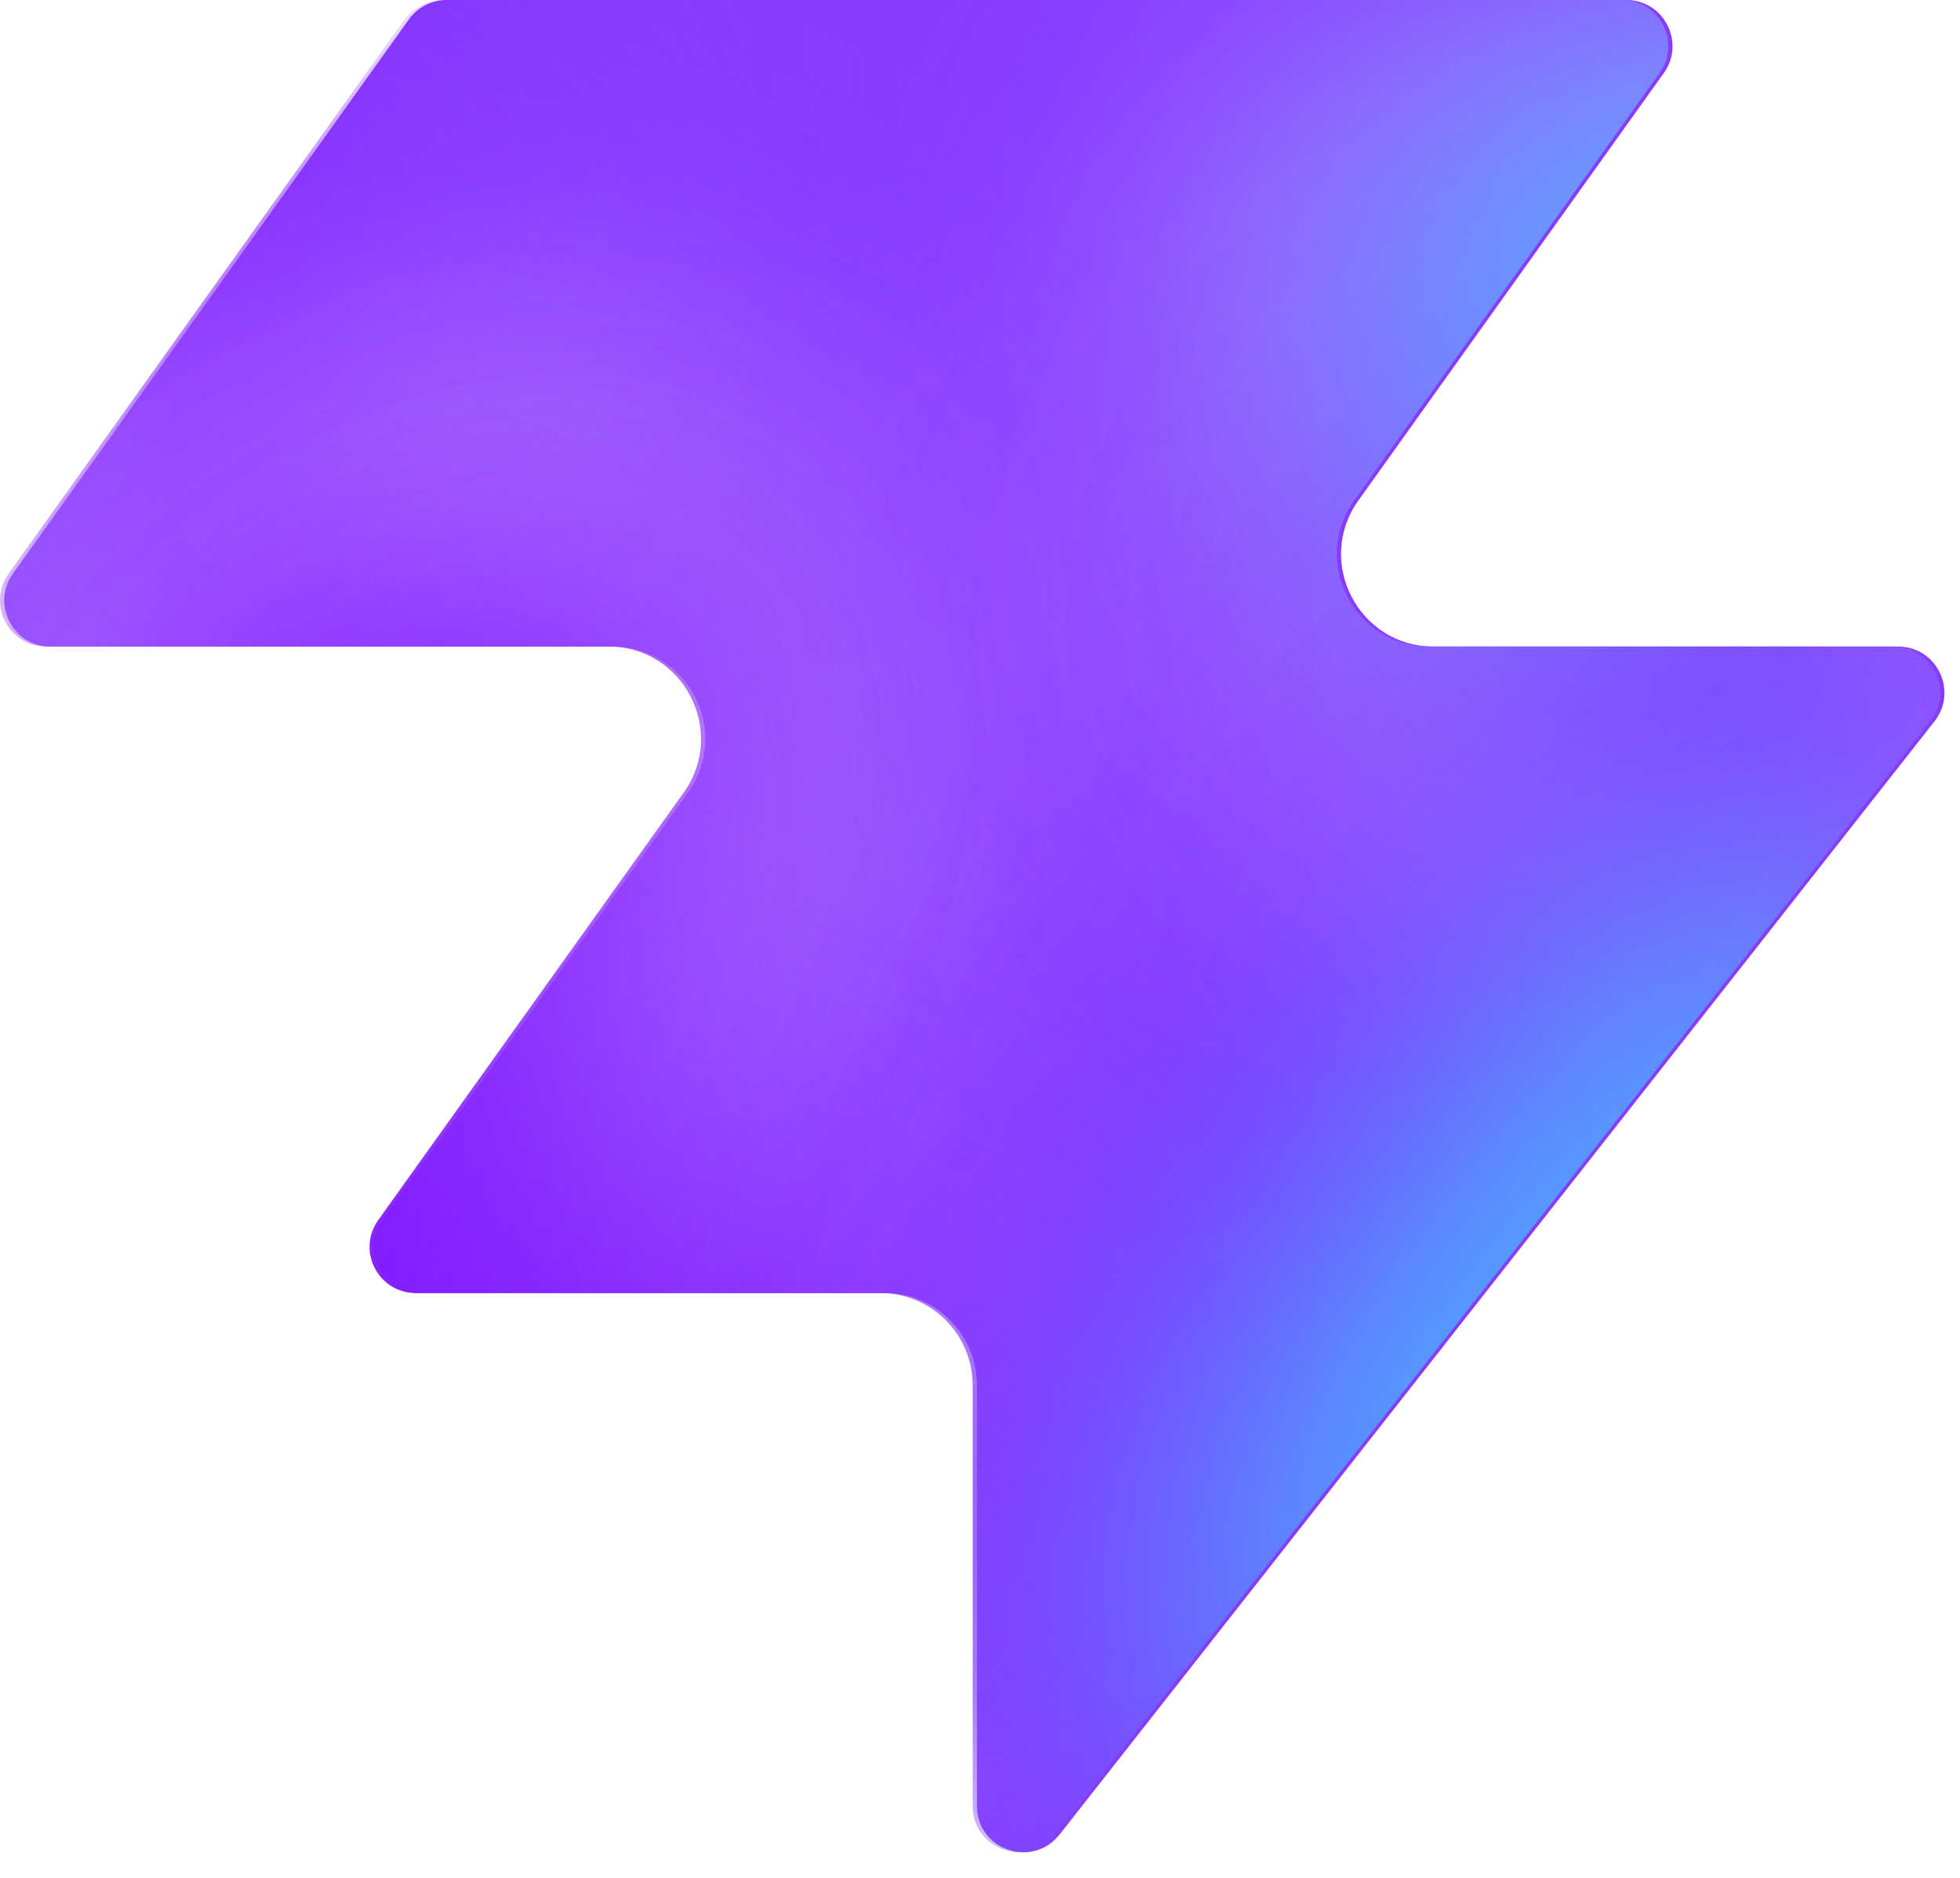
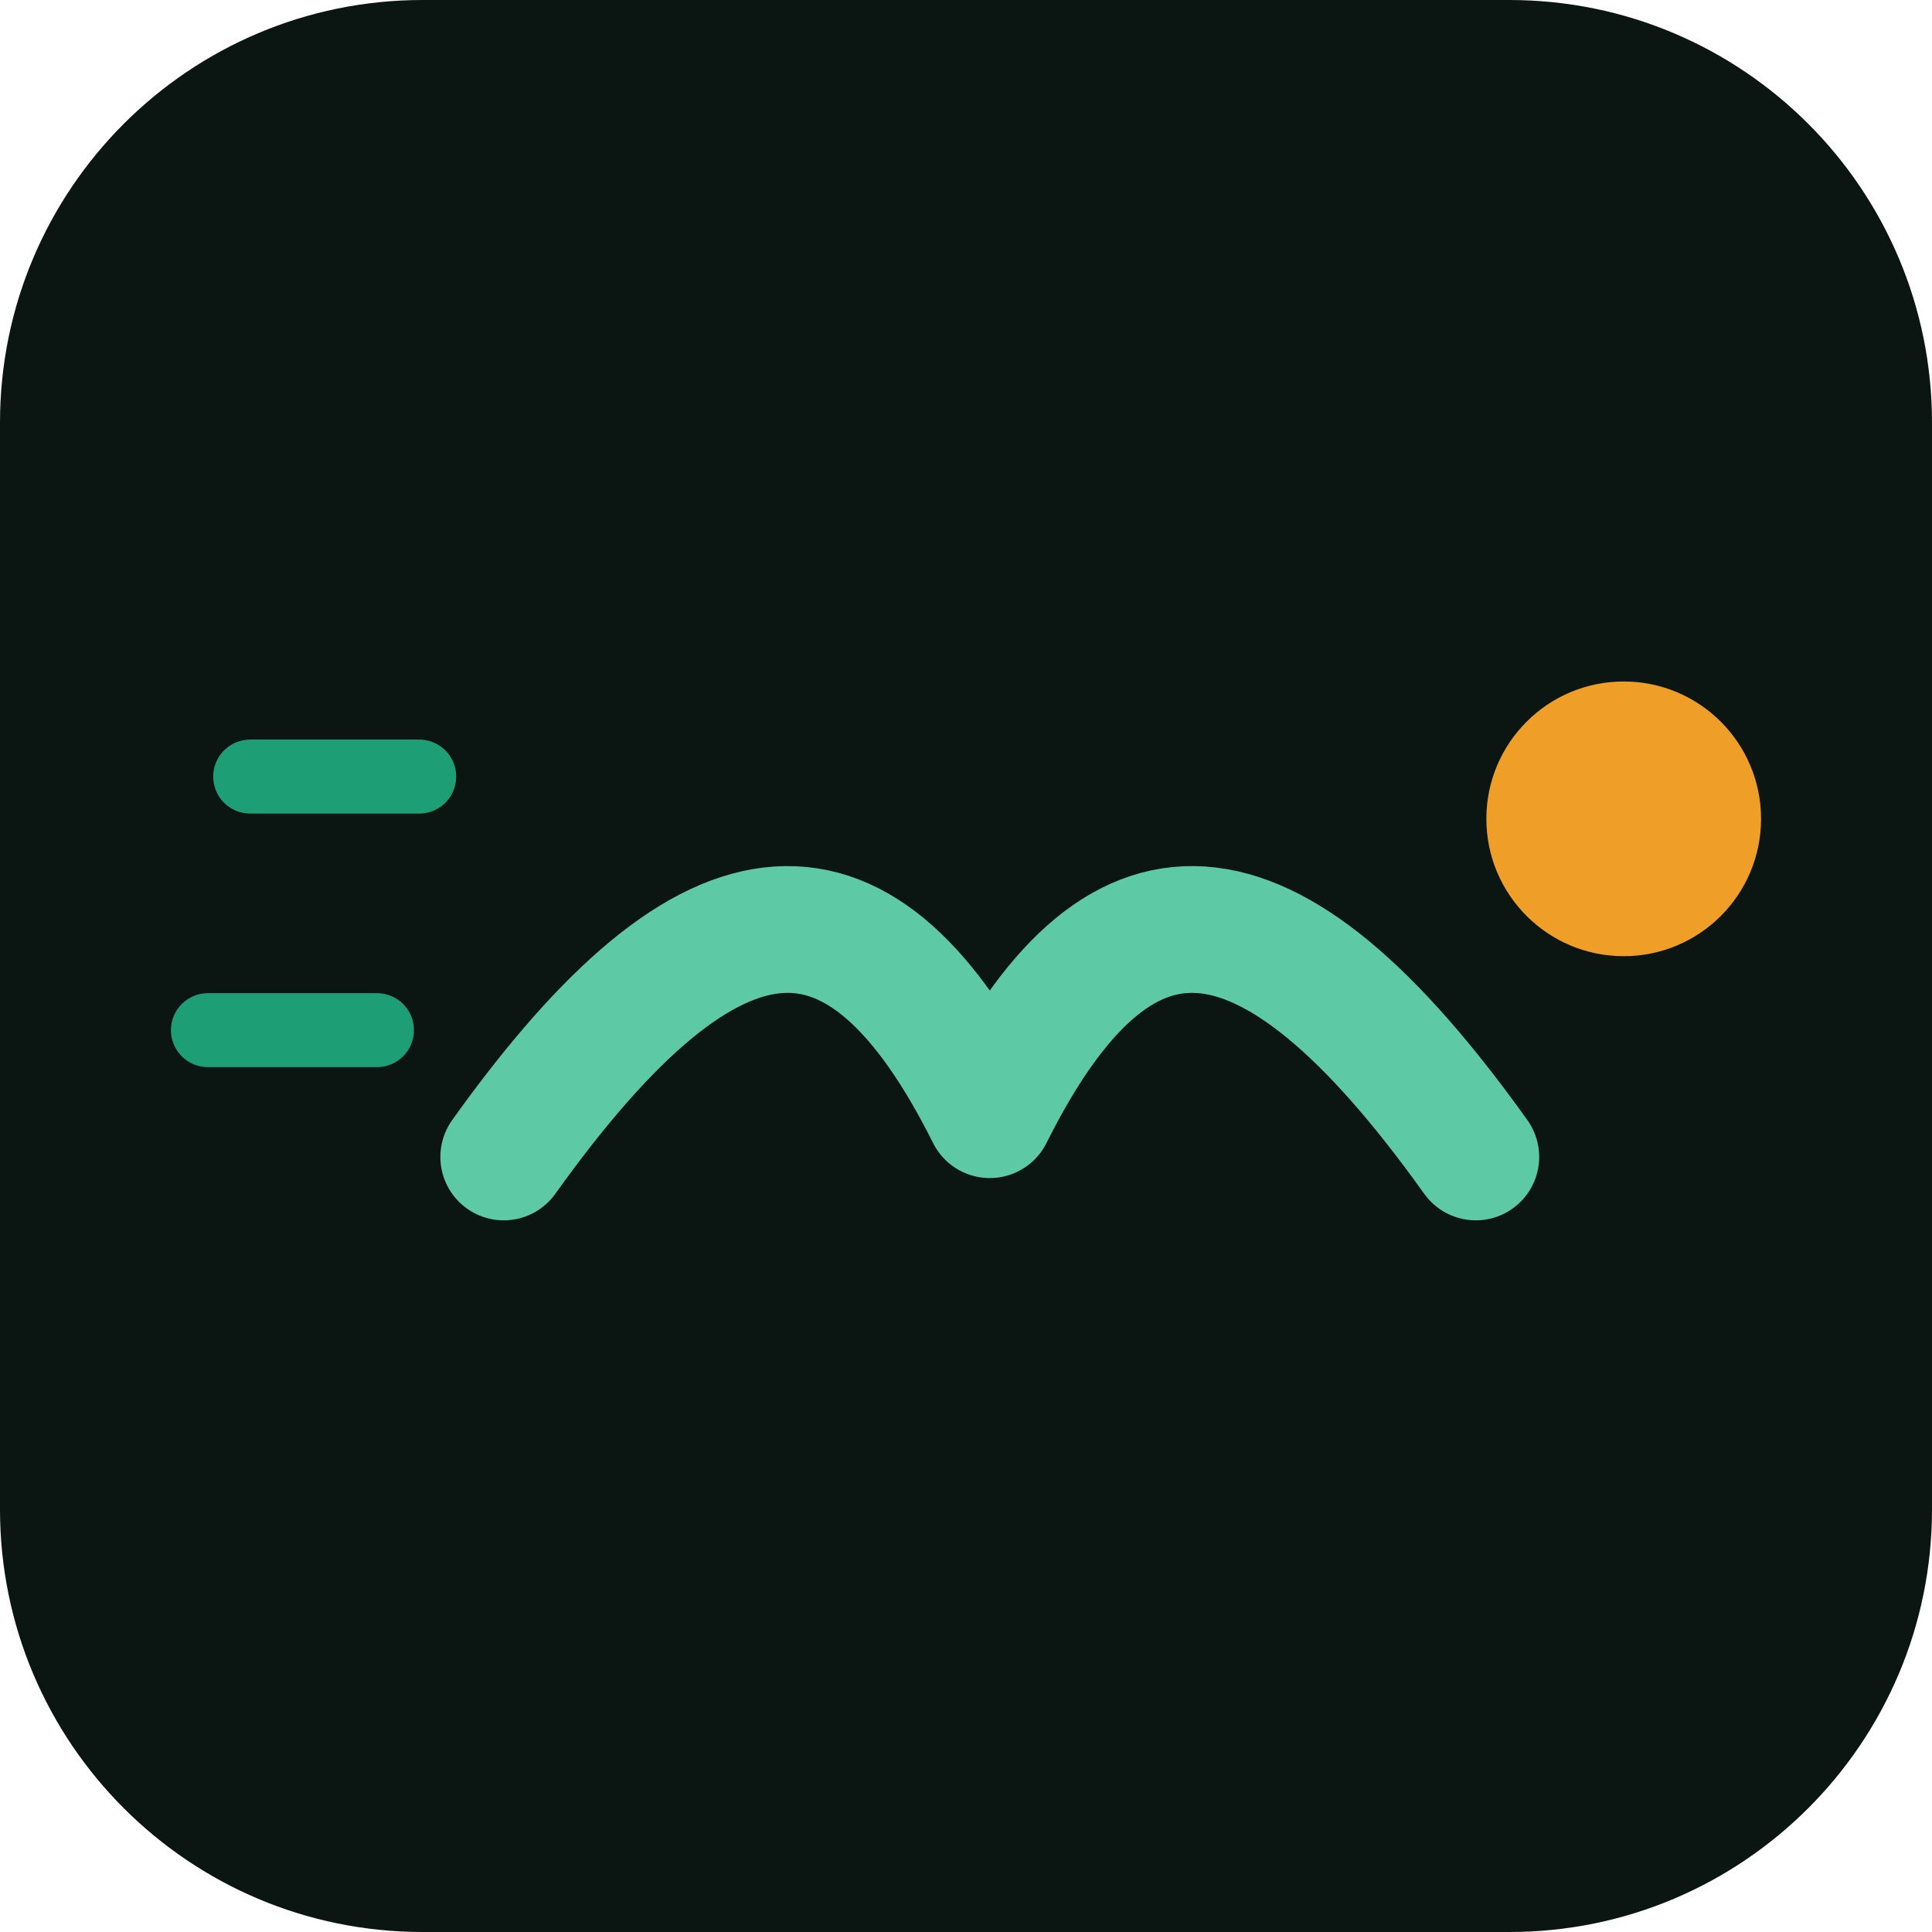
- <svg xmlns="http://www.w3.org/2000/svg" width="48" height="46" fill="none" viewBox="0 0 48 46">
-   <path fill="#863bff" d="M25.946 44.938c-.664.845-2.021.375-2.021-.698V33.937a2.26 2.26 0 0 0-2.262-2.262H10.287c-.92 0-1.456-1.04-.92-1.788l7.48-10.471c1.07-1.497 0-3.578-1.842-3.578H1.237c-.92 0-1.456-1.04-.92-1.788L10.013.474c.214-.297.556-.474.92-.474h28.894c.92 0 1.456 1.04.92 1.788l-7.48 10.471c-1.07 1.498 0 3.579 1.842 3.579h11.377c.943 0 1.473 1.088.89 1.83L25.947 44.94z" style="fill:#863bff;fill:color(display-p3 .525 .23 1);fill-opacity:1" />
-   <mask id="a" width="48" height="46" x="0" y="0" maskUnits="userSpaceOnUse" style="mask-type:alpha">
-     <path fill="#000" d="M25.842 44.938c-.664.844-2.021.375-2.021-.698V33.937a2.26 2.26 0 0 0-2.262-2.262H10.183c-.92 0-1.456-1.04-.92-1.788l7.48-10.471c1.07-1.498 0-3.579-1.842-3.579H1.133c-.92 0-1.456-1.04-.92-1.787L9.91.473c.214-.297.556-.474.92-.474h28.894c.92 0 1.456 1.04.92 1.788l-7.48 10.471c-1.07 1.498 0 3.578 1.842 3.578h11.377c.943 0 1.473 1.088.89 1.832L25.843 44.94z" style="fill:#000;fill-opacity:1" />
-   </mask>
-   <g mask="url(#a)">
-     <g filter="url(#b)">
-       <ellipse cx="5.508" cy="14.704" fill="#ede6ff" rx="5.508" ry="14.704" style="fill:#ede6ff;fill:color(display-p3 .927 .903 1);fill-opacity:1" transform="matrix(.00324 1 1 -.00324 -4.47 31.516)" />
-     </g>
-     <g filter="url(#c)">
-       <ellipse cx="10.399" cy="29.851" fill="#ede6ff" rx="10.399" ry="29.851" style="fill:#ede6ff;fill:color(display-p3 .927 .903 1);fill-opacity:1" transform="matrix(.00324 1 1 -.00324 -39.328 7.883)" />
-     </g>
-     <g filter="url(#d)">
-       <ellipse cx="5.508" cy="30.487" fill="#7e14ff" rx="5.508" ry="30.487" style="fill:#7e14ff;fill:color(display-p3 .492 .077 1);fill-opacity:1" transform="rotate(89.814 -25.913 -14.639)scale(1 -1)" />
-     </g>
-     <g filter="url(#e)">
-       <ellipse cx="5.508" cy="30.599" fill="#7e14ff" rx="5.508" ry="30.599" style="fill:#7e14ff;fill:color(display-p3 .492 .077 1);fill-opacity:1" transform="rotate(89.814 -32.644 -3.334)scale(1 -1)" />
-     </g>
-     <g filter="url(#f)">
-       <ellipse cx="5.508" cy="30.599" fill="#7e14ff" rx="5.508" ry="30.599" style="fill:#7e14ff;fill:color(display-p3 .492 .077 1);fill-opacity:1" transform="matrix(.00324 1 1 -.00324 -34.34 30.47)" />
-     </g>
-     <g filter="url(#g)">
-       <ellipse cx="14.072" cy="22.078" fill="#ede6ff" rx="14.072" ry="22.078" style="fill:#ede6ff;fill:color(display-p3 .927 .903 1);fill-opacity:1" transform="rotate(93.35 24.506 48.493)scale(-1 1)" />
-     </g>
-     <g filter="url(#h)">
-       <ellipse cx="3.47" cy="21.501" fill="#7e14ff" rx="3.47" ry="21.501" style="fill:#7e14ff;fill:color(display-p3 .492 .077 1);fill-opacity:1" transform="rotate(89.009 28.708 47.59)scale(-1 1)" />
-     </g>
-     <g filter="url(#i)">
-       <ellipse cx="3.47" cy="21.501" fill="#7e14ff" rx="3.47" ry="21.501" style="fill:#7e14ff;fill:color(display-p3 .492 .077 1);fill-opacity:1" transform="rotate(89.009 28.708 47.59)scale(-1 1)" />
-     </g>
-     <g filter="url(#j)">
-       <ellipse cx=".387" cy="8.972" fill="#7e14ff" rx="4.407" ry="29.108" style="fill:#7e14ff;fill:color(display-p3 .492 .077 1);fill-opacity:1" transform="rotate(39.51 .387 8.972)" />
-     </g>
-     <g filter="url(#k)">
-       <ellipse cx="47.523" cy="-6.092" fill="#7e14ff" rx="4.407" ry="29.108" style="fill:#7e14ff;fill:color(display-p3 .492 .077 1);fill-opacity:1" transform="rotate(37.892 47.523 -6.092)" />
-     </g>
-     <g filter="url(#l)">
-       <ellipse cx="41.412" cy="6.333" fill="#47bfff" rx="5.971" ry="9.665" style="fill:#47bfff;fill:color(display-p3 .28 .748 1);fill-opacity:1" transform="rotate(37.892 41.412 6.333)" />
-     </g>
-     <g filter="url(#m)">
-       <ellipse cx="-1.879" cy="38.332" fill="#7e14ff" rx="4.407" ry="29.108" style="fill:#7e14ff;fill:color(display-p3 .492 .077 1);fill-opacity:1" transform="rotate(37.892 -1.88 38.332)" />
-     </g>
-     <g filter="url(#n)">
-       <ellipse cx="-1.879" cy="38.332" fill="#7e14ff" rx="4.407" ry="29.108" style="fill:#7e14ff;fill:color(display-p3 .492 .077 1);fill-opacity:1" transform="rotate(37.892 -1.88 38.332)" />
-     </g>
-     <g filter="url(#o)">
-       <ellipse cx="35.651" cy="29.907" fill="#7e14ff" rx="4.407" ry="29.108" style="fill:#7e14ff;fill:color(display-p3 .492 .077 1);fill-opacity:1" transform="rotate(37.892 35.651 29.907)" />
-     </g>
-     <g filter="url(#p)">
-       <ellipse cx="38.418" cy="32.4" fill="#47bfff" rx="5.971" ry="15.297" style="fill:#47bfff;fill:color(display-p3 .28 .748 1);fill-opacity:1" transform="rotate(37.892 38.418 32.4)" />
-     </g>
+ <svg xmlns="http://www.w3.org/2000/svg" viewBox="0 0 512 512" width="512" height="512">
+   <rect width="512" height="512" rx="112" fill="#0B1512" />
+   <g transform="translate(256 252) scale(5.6) translate(-125.875 -116.25)">
+     <path d="M92 108 L100 108" stroke="#1D9E75" stroke-width="3.5" stroke-linecap="round" />
+     <path d="M90 120 L98 120" stroke="#1D9E75" stroke-width="3.5" stroke-linecap="round" />
+     <path d="M104 126 C114 112 121 112 127 124 C133 112 140 112 150 126" fill="none" stroke="#5DCAA5" stroke-width="6" stroke-linecap="round" stroke-linejoin="round" />
+     <circle cx="157" cy="110" r="6.5" fill="#EF9F27" />
  </g>
-   <defs>
-     <filter id="b" width="60.045" height="41.654" x="-19.77" y="16.149" color-interpolation-filters="sRGB" filterUnits="userSpaceOnUse">
-       <feFlood flood-opacity="0" result="BackgroundImageFix" />
-       <feBlend in="SourceGraphic" in2="BackgroundImageFix" result="shape" />
-       <feGaussianBlur result="effect1_foregroundBlur_2002_17158" stdDeviation="7.659" />
-     </filter>
-     <filter id="c" width="90.34" height="51.437" x="-54.613" y="-7.533" color-interpolation-filters="sRGB" filterUnits="userSpaceOnUse">
-       <feFlood flood-opacity="0" result="BackgroundImageFix" />
-       <feBlend in="SourceGraphic" in2="BackgroundImageFix" result="shape" />
-       <feGaussianBlur result="effect1_foregroundBlur_2002_17158" stdDeviation="7.659" />
-     </filter>
-     <filter id="d" width="79.355" height="29.4" x="-49.64" y="2.03" color-interpolation-filters="sRGB" filterUnits="userSpaceOnUse">
-       <feFlood flood-opacity="0" result="BackgroundImageFix" />
-       <feBlend in="SourceGraphic" in2="BackgroundImageFix" result="shape" />
-       <feGaussianBlur result="effect1_foregroundBlur_2002_17158" stdDeviation="4.596" />
-     </filter>
-     <filter id="e" width="79.579" height="29.4" x="-45.045" y="20.029" color-interpolation-filters="sRGB" filterUnits="userSpaceOnUse">
-       <feFlood flood-opacity="0" result="BackgroundImageFix" />
-       <feBlend in="SourceGraphic" in2="BackgroundImageFix" result="shape" />
-       <feGaussianBlur result="effect1_foregroundBlur_2002_17158" stdDeviation="4.596" />
-     </filter>
-     <filter id="f" width="79.579" height="29.4" x="-43.513" y="21.178" color-interpolation-filters="sRGB" filterUnits="userSpaceOnUse">
-       <feFlood flood-opacity="0" result="BackgroundImageFix" />
-       <feBlend in="SourceGraphic" in2="BackgroundImageFix" result="shape" />
-       <feGaussianBlur result="effect1_foregroundBlur_2002_17158" stdDeviation="4.596" />
-     </filter>
-     <filter id="g" width="74.749" height="58.852" x="15.756" y="-17.901" color-interpolation-filters="sRGB" filterUnits="userSpaceOnUse">
-       <feFlood flood-opacity="0" result="BackgroundImageFix" />
-       <feBlend in="SourceGraphic" in2="BackgroundImageFix" result="shape" />
-       <feGaussianBlur result="effect1_foregroundBlur_2002_17158" stdDeviation="7.659" />
-     </filter>
-     <filter id="h" width="61.377" height="25.362" x="23.548" y="2.284" color-interpolation-filters="sRGB" filterUnits="userSpaceOnUse">
-       <feFlood flood-opacity="0" result="BackgroundImageFix" />
-       <feBlend in="SourceGraphic" in2="BackgroundImageFix" result="shape" />
-       <feGaussianBlur result="effect1_foregroundBlur_2002_17158" stdDeviation="4.596" />
-     </filter>
-     <filter id="i" width="61.377" height="25.362" x="23.548" y="2.284" color-interpolation-filters="sRGB" filterUnits="userSpaceOnUse">
-       <feFlood flood-opacity="0" result="BackgroundImageFix" />
-       <feBlend in="SourceGraphic" in2="BackgroundImageFix" result="shape" />
-       <feGaussianBlur result="effect1_foregroundBlur_2002_17158" stdDeviation="4.596" />
-     </filter>
-     <filter id="j" width="56.045" height="63.649" x="-27.636" y="-22.853" color-interpolation-filters="sRGB" filterUnits="userSpaceOnUse">
-       <feFlood flood-opacity="0" result="BackgroundImageFix" />
-       <feBlend in="SourceGraphic" in2="BackgroundImageFix" result="shape" />
-       <feGaussianBlur result="effect1_foregroundBlur_2002_17158" stdDeviation="4.596" />
-     </filter>
-     <filter id="k" width="54.814" height="64.646" x="20.116" y="-38.415" color-interpolation-filters="sRGB" filterUnits="userSpaceOnUse">
-       <feFlood flood-opacity="0" result="BackgroundImageFix" />
-       <feBlend in="SourceGraphic" in2="BackgroundImageFix" result="shape" />
-       <feGaussianBlur result="effect1_foregroundBlur_2002_17158" stdDeviation="4.596" />
-     </filter>
-     <filter id="l" width="33.541" height="35.313" x="24.641" y="-11.323" color-interpolation-filters="sRGB" filterUnits="userSpaceOnUse">
-       <feFlood flood-opacity="0" result="BackgroundImageFix" />
-       <feBlend in="SourceGraphic" in2="BackgroundImageFix" result="shape" />
-       <feGaussianBlur result="effect1_foregroundBlur_2002_17158" stdDeviation="4.596" />
-     </filter>
-     <filter id="m" width="54.814" height="64.646" x="-29.286" y="6.009" color-interpolation-filters="sRGB" filterUnits="userSpaceOnUse">
-       <feFlood flood-opacity="0" result="BackgroundImageFix" />
-       <feBlend in="SourceGraphic" in2="BackgroundImageFix" result="shape" />
-       <feGaussianBlur result="effect1_foregroundBlur_2002_17158" stdDeviation="4.596" />
-     </filter>
-     <filter id="n" width="54.814" height="64.646" x="-29.286" y="6.009" color-interpolation-filters="sRGB" filterUnits="userSpaceOnUse">
-       <feFlood flood-opacity="0" result="BackgroundImageFix" />
-       <feBlend in="SourceGraphic" in2="BackgroundImageFix" result="shape" />
-       <feGaussianBlur result="effect1_foregroundBlur_2002_17158" stdDeviation="4.596" />
-     </filter>
-     <filter id="o" width="54.814" height="64.646" x="8.244" y="-2.416" color-interpolation-filters="sRGB" filterUnits="userSpaceOnUse">
-       <feFlood flood-opacity="0" result="BackgroundImageFix" />
-       <feBlend in="SourceGraphic" in2="BackgroundImageFix" result="shape" />
-       <feGaussianBlur result="effect1_foregroundBlur_2002_17158" stdDeviation="4.596" />
-     </filter>
-     <filter id="p" width="39.409" height="43.623" x="18.713" y="10.588" color-interpolation-filters="sRGB" filterUnits="userSpaceOnUse">
-       <feFlood flood-opacity="0" result="BackgroundImageFix" />
-       <feBlend in="SourceGraphic" in2="BackgroundImageFix" result="shape" />
-       <feGaussianBlur result="effect1_foregroundBlur_2002_17158" stdDeviation="4.596" />
-     </filter>
-   </defs>
</svg>
